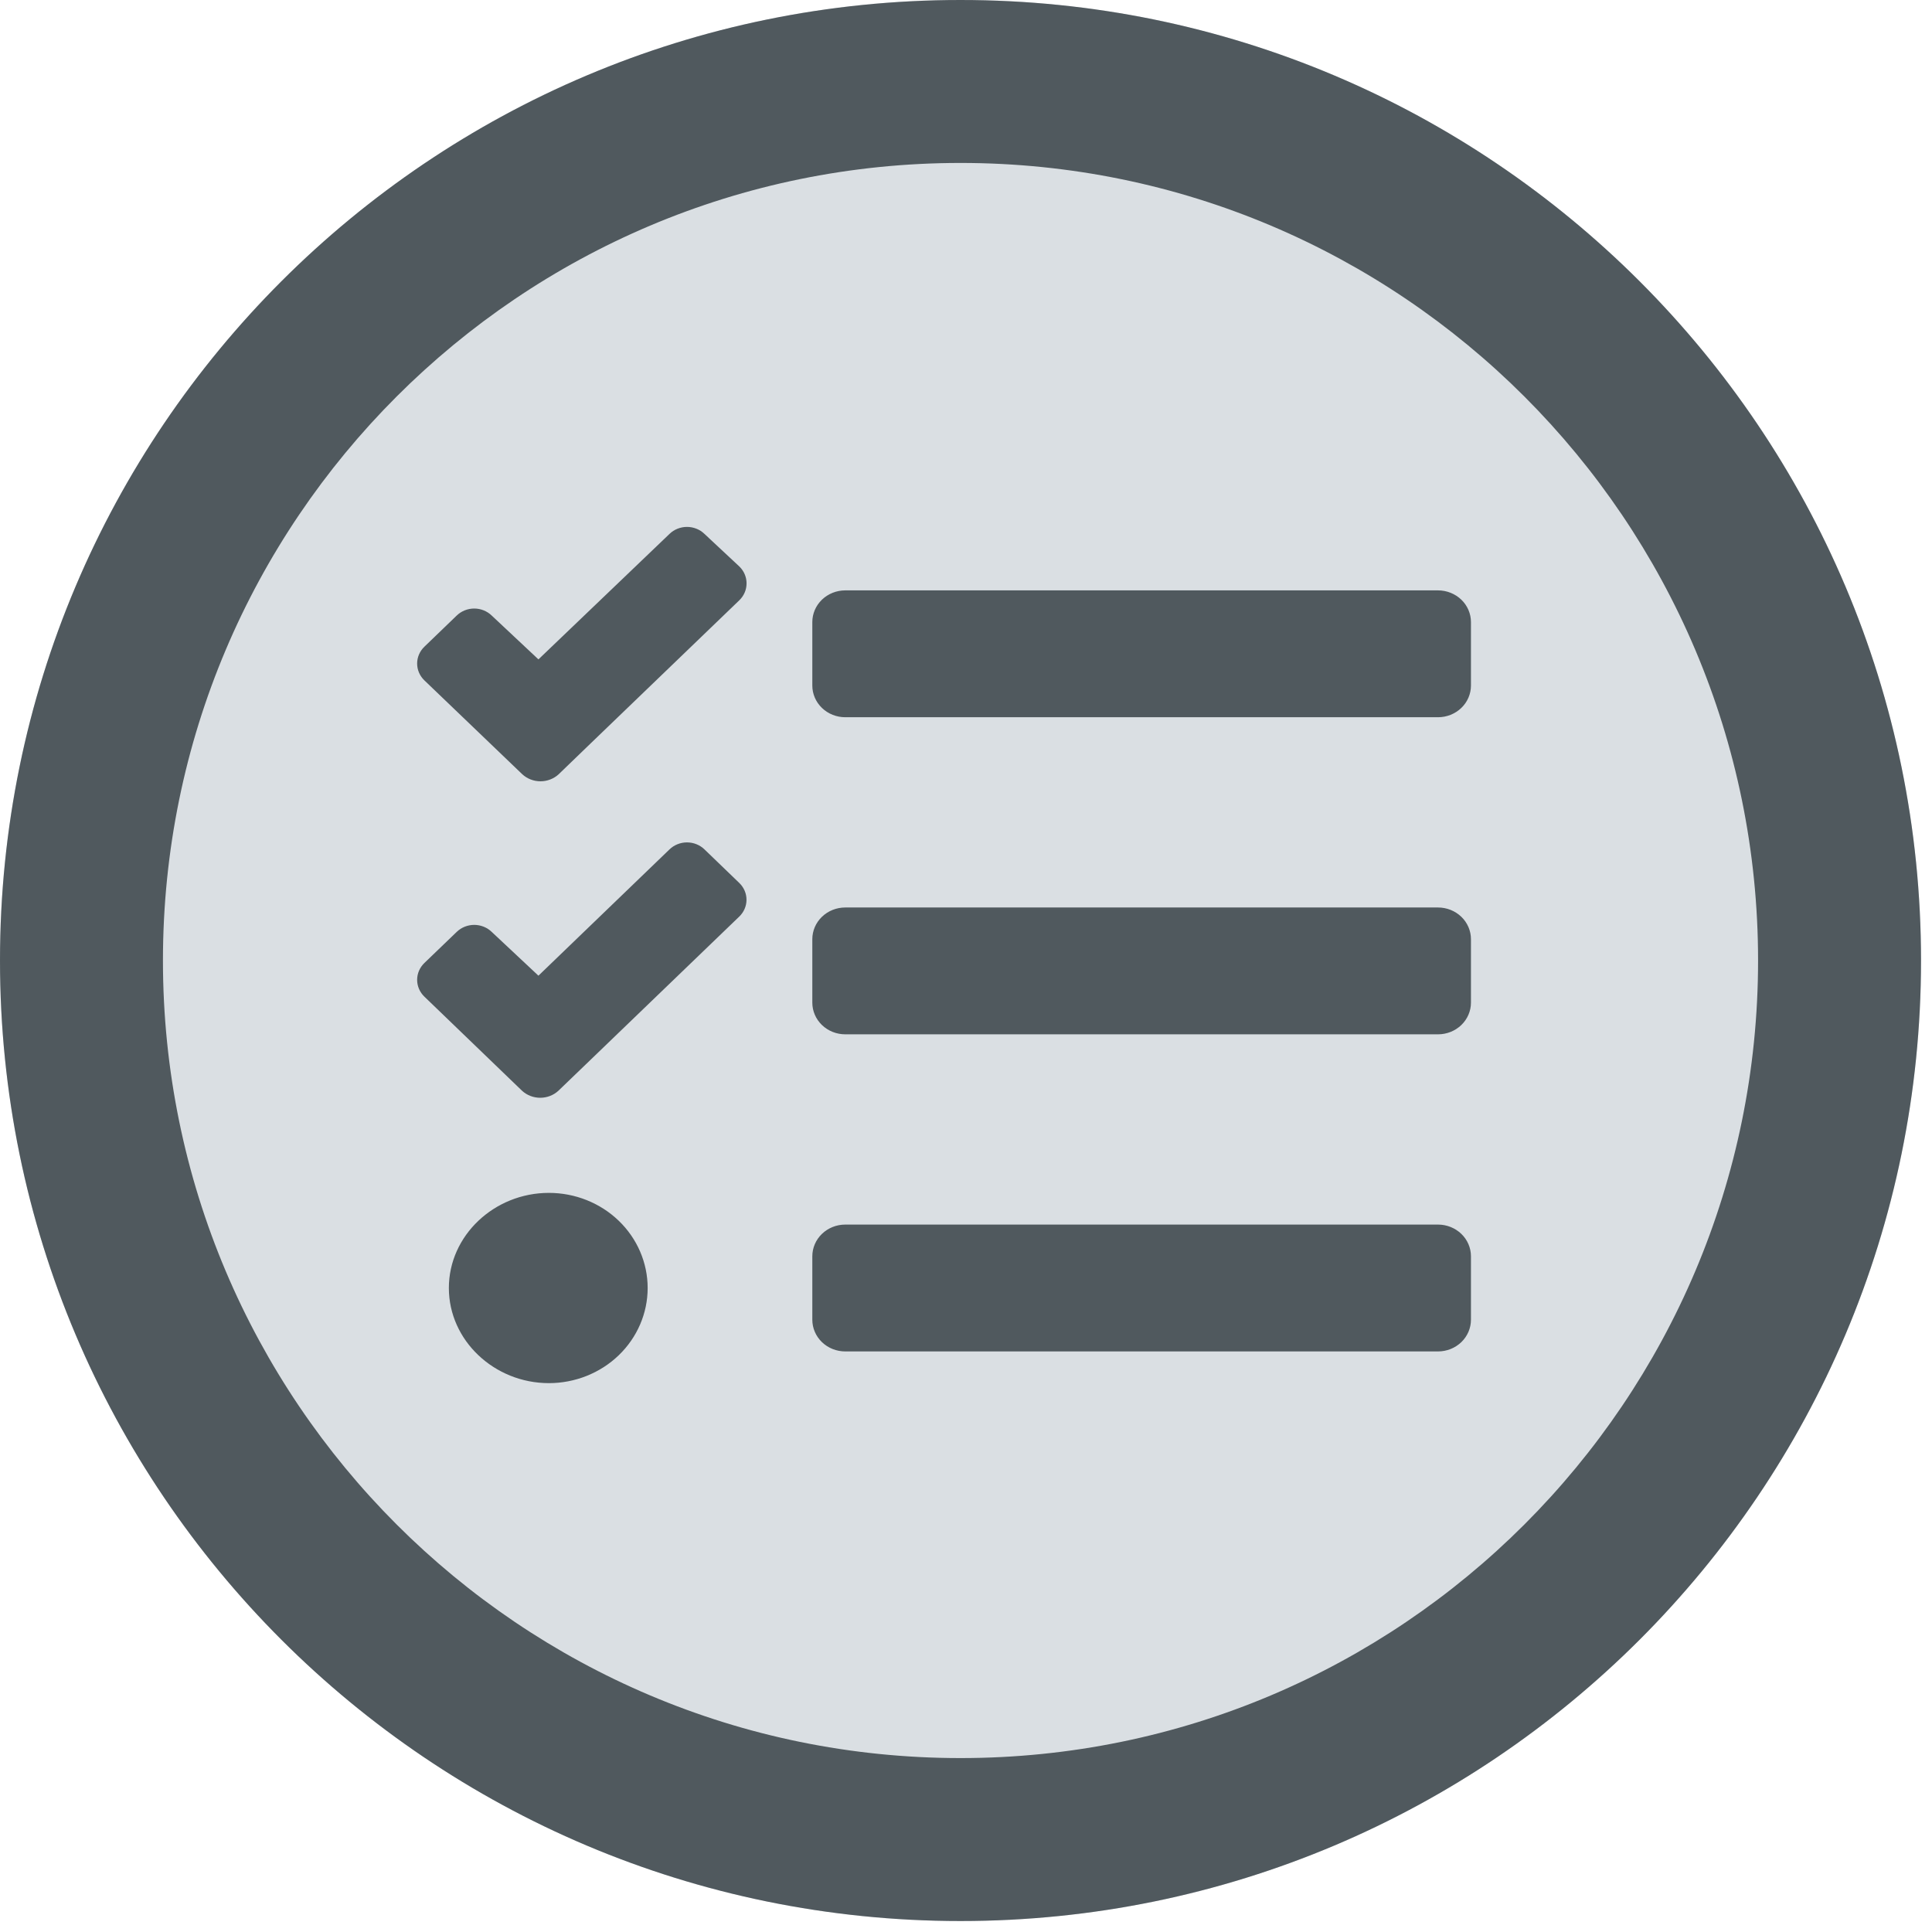
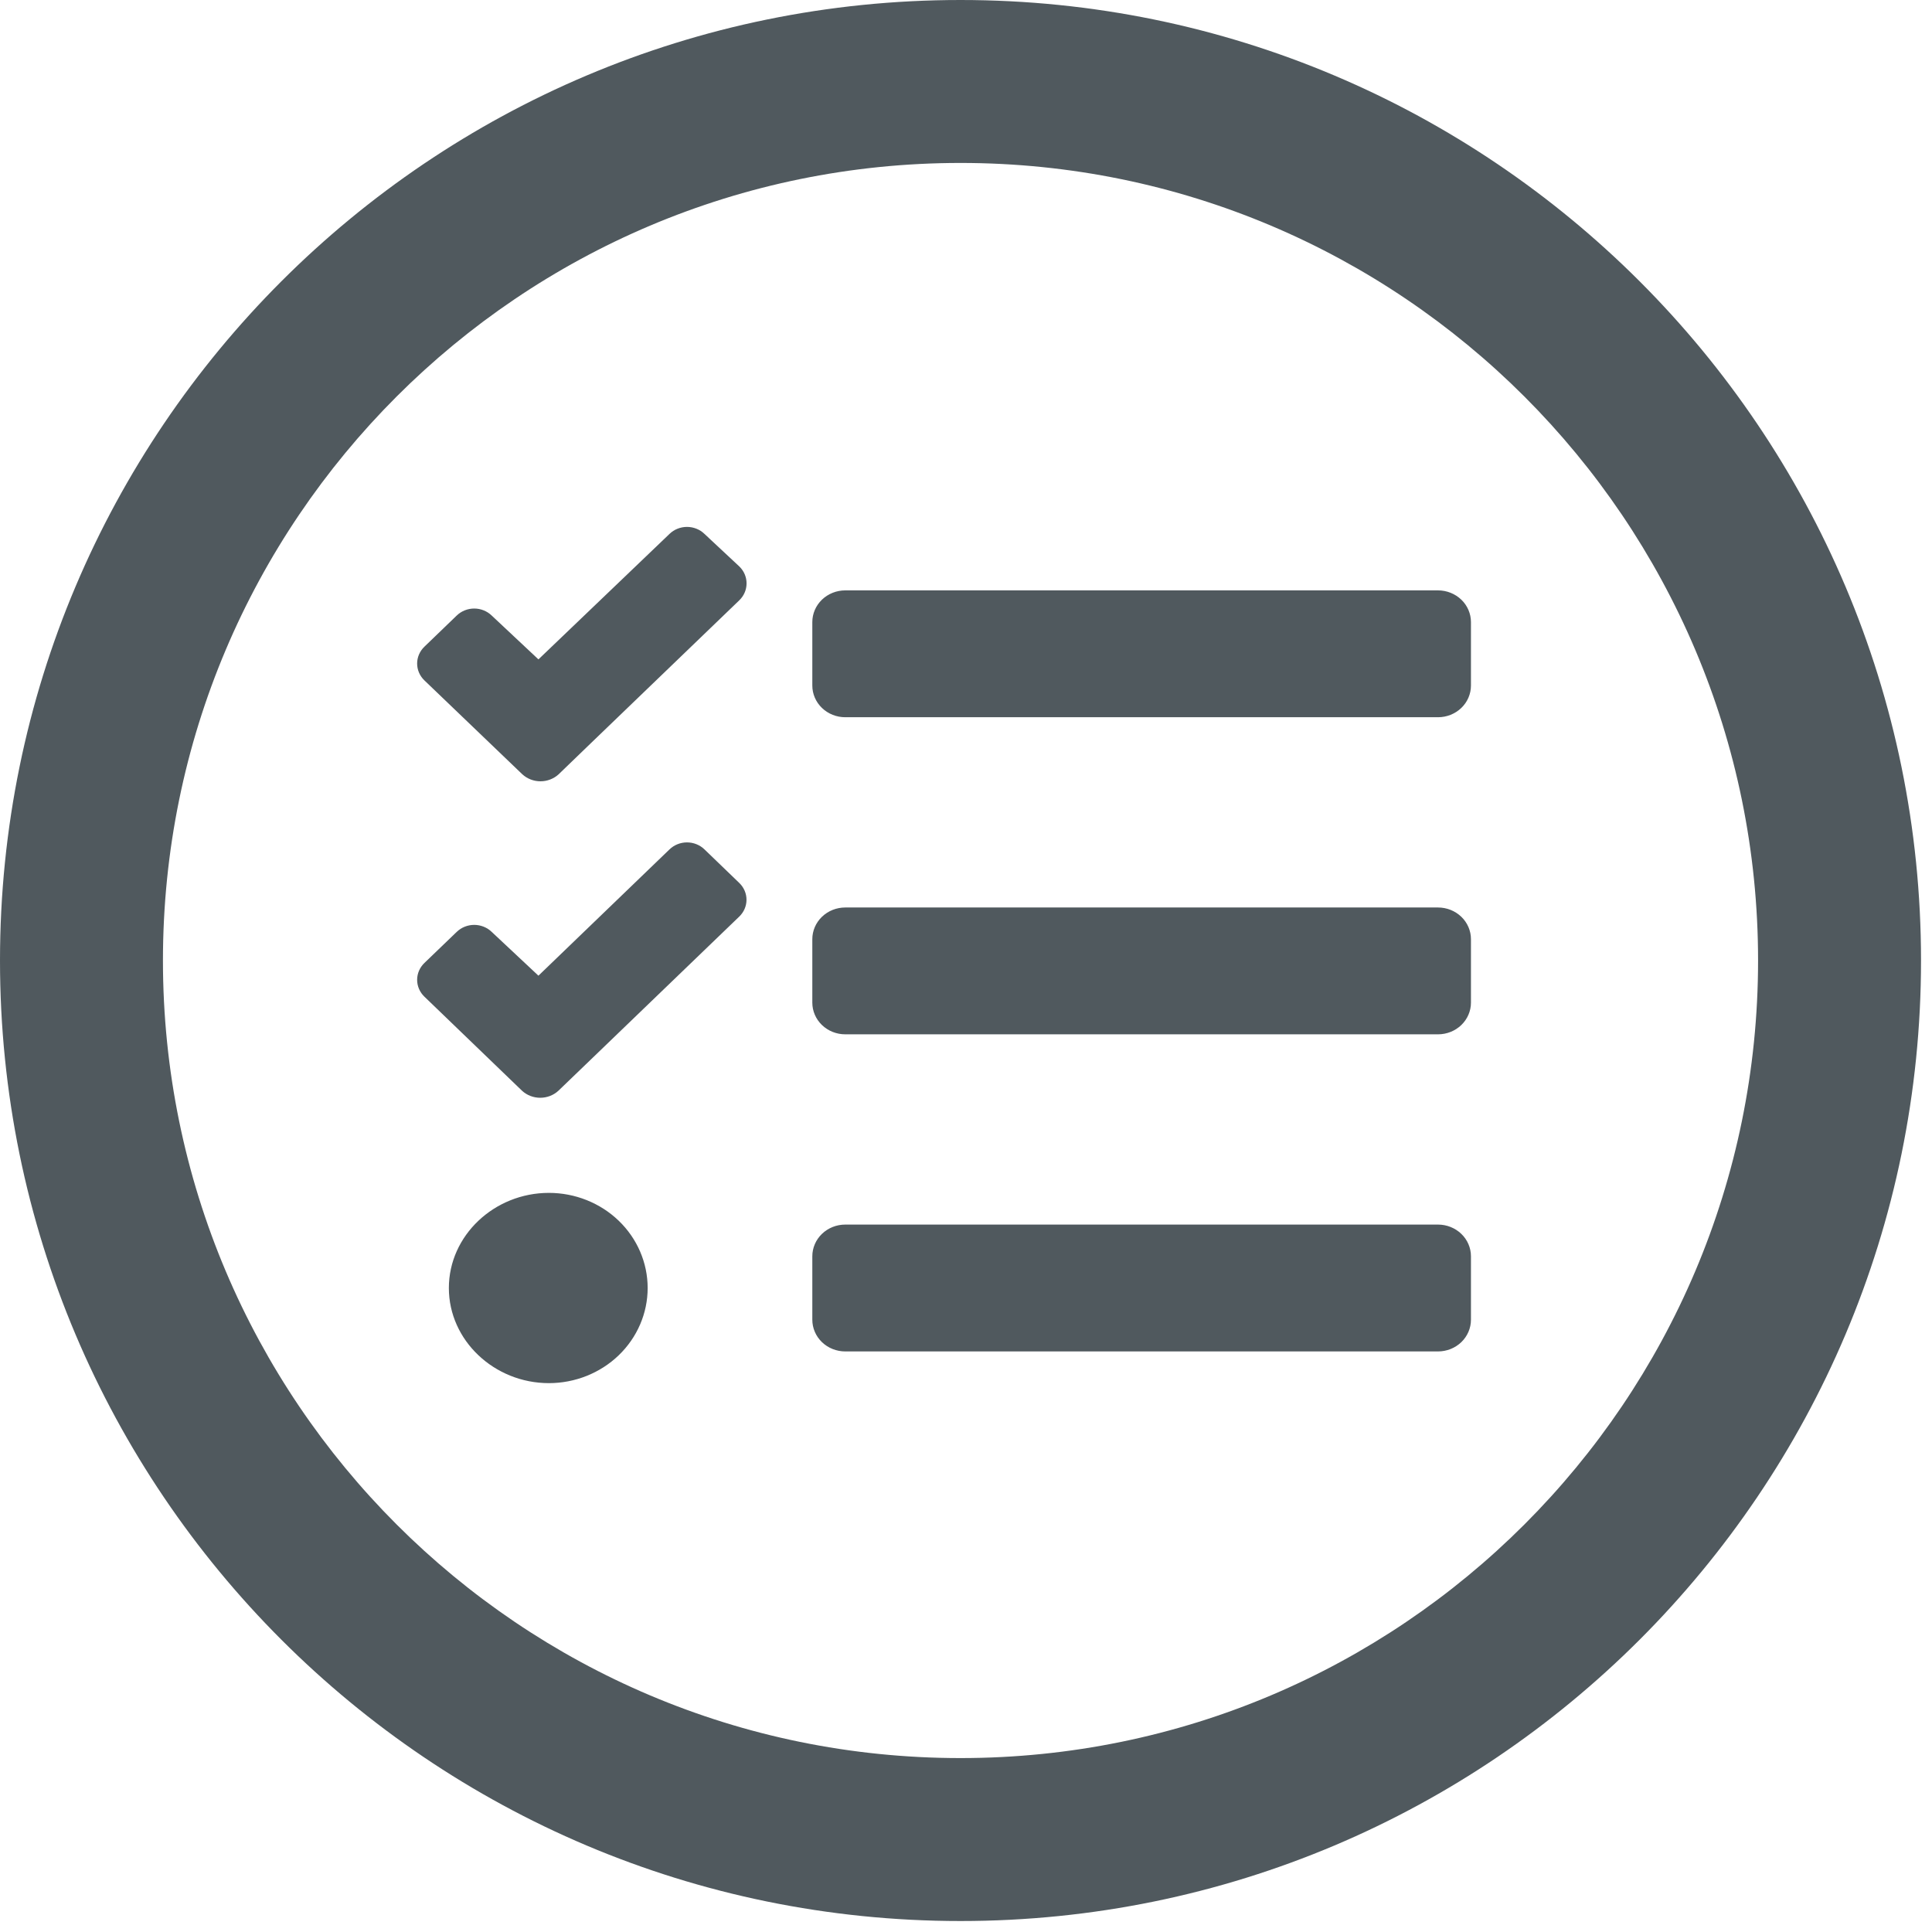
<svg xmlns="http://www.w3.org/2000/svg" width="88" height="88" viewBox="0 0 88 88" fill="none">
-   <circle cx="43.75" cy="43.75" r="43.75" fill="#d3d9ded8" />
+   <circle cx="43.75" cy="43.75" r="43.75" fill="none" />
  <path d="M43.75 0C19.59 0 0 19.59 0 43.75C0 67.91 19.59 87.5 43.75 87.5C67.91 87.5 87.5 67.91 87.5 43.75C87.5 19.59 67.91 0 43.75 0ZM43.75 80.078C23.691 80.078 7.422 63.809 7.422 43.75C7.422 23.691 23.691 7.422 43.75 7.422C63.809 7.422 80.078 23.691 80.078 43.75C80.078 63.809 63.809 80.078 43.75 80.078Z" fill="#50595e" />
  <path d="M32.088 24.319C31.984 24.218 31.86 24.137 31.723 24.083C31.586 24.028 31.44 24 31.291 24C31.143 24 30.997 24.028 30.86 24.083C30.723 24.137 30.599 24.218 30.495 24.319L24.525 30.034L22.396 28.037C22.292 27.936 22.168 27.856 22.031 27.801C21.894 27.746 21.748 27.718 21.6 27.718C21.452 27.718 21.305 27.746 21.168 27.801C21.032 27.856 20.907 27.936 20.803 28.037L19.331 29.456C19.226 29.557 19.143 29.676 19.086 29.808C19.029 29.939 19 30.081 19 30.223C19 30.366 19.029 30.507 19.086 30.639C19.143 30.77 19.226 30.89 19.331 30.991L23.793 35.27C24.015 35.473 24.311 35.587 24.618 35.587C24.925 35.587 25.221 35.473 25.443 35.27L26.905 33.859L33.674 27.343C33.885 27.14 34.004 26.864 34.005 26.577C34.007 26.29 33.891 26.014 33.682 25.808L32.088 24.319ZM32.088 38.689C31.984 38.588 31.86 38.508 31.723 38.453C31.586 38.398 31.44 38.37 31.291 38.37C31.143 38.37 30.997 38.398 30.86 38.453C30.723 38.508 30.599 38.588 30.495 38.689L24.525 44.441L22.396 42.446C22.292 42.345 22.168 42.265 22.031 42.21C21.894 42.156 21.748 42.127 21.6 42.127C21.452 42.127 21.305 42.156 21.168 42.21C21.032 42.265 20.907 42.345 20.803 42.446L19.331 43.862C19.226 43.963 19.143 44.083 19.086 44.214C19.029 44.346 19 44.487 19 44.63C19 44.772 19.029 44.913 19.086 45.045C19.143 45.177 19.226 45.296 19.331 45.397L23.781 49.685C24.004 49.889 24.299 50.002 24.606 50.002C24.913 50.002 25.209 49.889 25.431 49.685L26.903 48.269L33.672 41.749C33.882 41.547 34.001 41.274 34.002 40.988C34.004 40.702 33.888 40.428 33.68 40.224L32.088 38.689ZM25 54.334C22.517 54.334 20.445 56.275 20.445 58.667C20.445 61.059 22.518 63 25 63C26.193 63 27.338 62.544 28.182 61.731C29.026 60.918 29.5 59.816 29.5 58.667C29.5 57.518 29.026 56.416 28.182 55.603C27.338 54.79 26.193 54.334 25 54.334ZM65.5 55.778H38.5C38.102 55.778 37.721 55.93 37.439 56.201C37.158 56.472 37 56.84 37 57.223V60.111C37 60.494 37.158 60.862 37.439 61.133C37.721 61.404 38.102 61.556 38.5 61.556H65.5C65.898 61.556 66.279 61.404 66.561 61.133C66.842 60.862 67 60.494 67 60.111V57.223C67 56.84 66.842 56.472 66.561 56.201C66.279 55.93 65.898 55.778 65.5 55.778ZM65.5 26.891H38.5C38.102 26.891 37.721 27.044 37.439 27.314C37.158 27.585 37 27.953 37 28.336V31.224C37 31.608 37.158 31.975 37.439 32.246C37.721 32.517 38.102 32.669 38.5 32.669H65.5C65.898 32.669 66.279 32.517 66.561 32.246C66.842 31.975 67 31.608 67 31.224V28.336C67 27.953 66.842 27.585 66.561 27.314C66.279 27.044 65.898 26.891 65.5 26.891ZM65.5 41.335H38.5C38.102 41.335 37.721 41.487 37.439 41.758C37.158 42.029 37 42.396 37 42.779V45.668C37 46.051 37.158 46.418 37.439 46.689C37.721 46.96 38.102 47.112 38.5 47.112H65.5C65.898 47.112 66.279 46.96 66.561 46.689C66.842 46.418 67 46.051 67 45.668V42.779C67 42.396 66.842 42.029 66.561 41.758C66.279 41.487 65.898 41.335 65.5 41.335Z" fill="#50595e" />
</svg>
